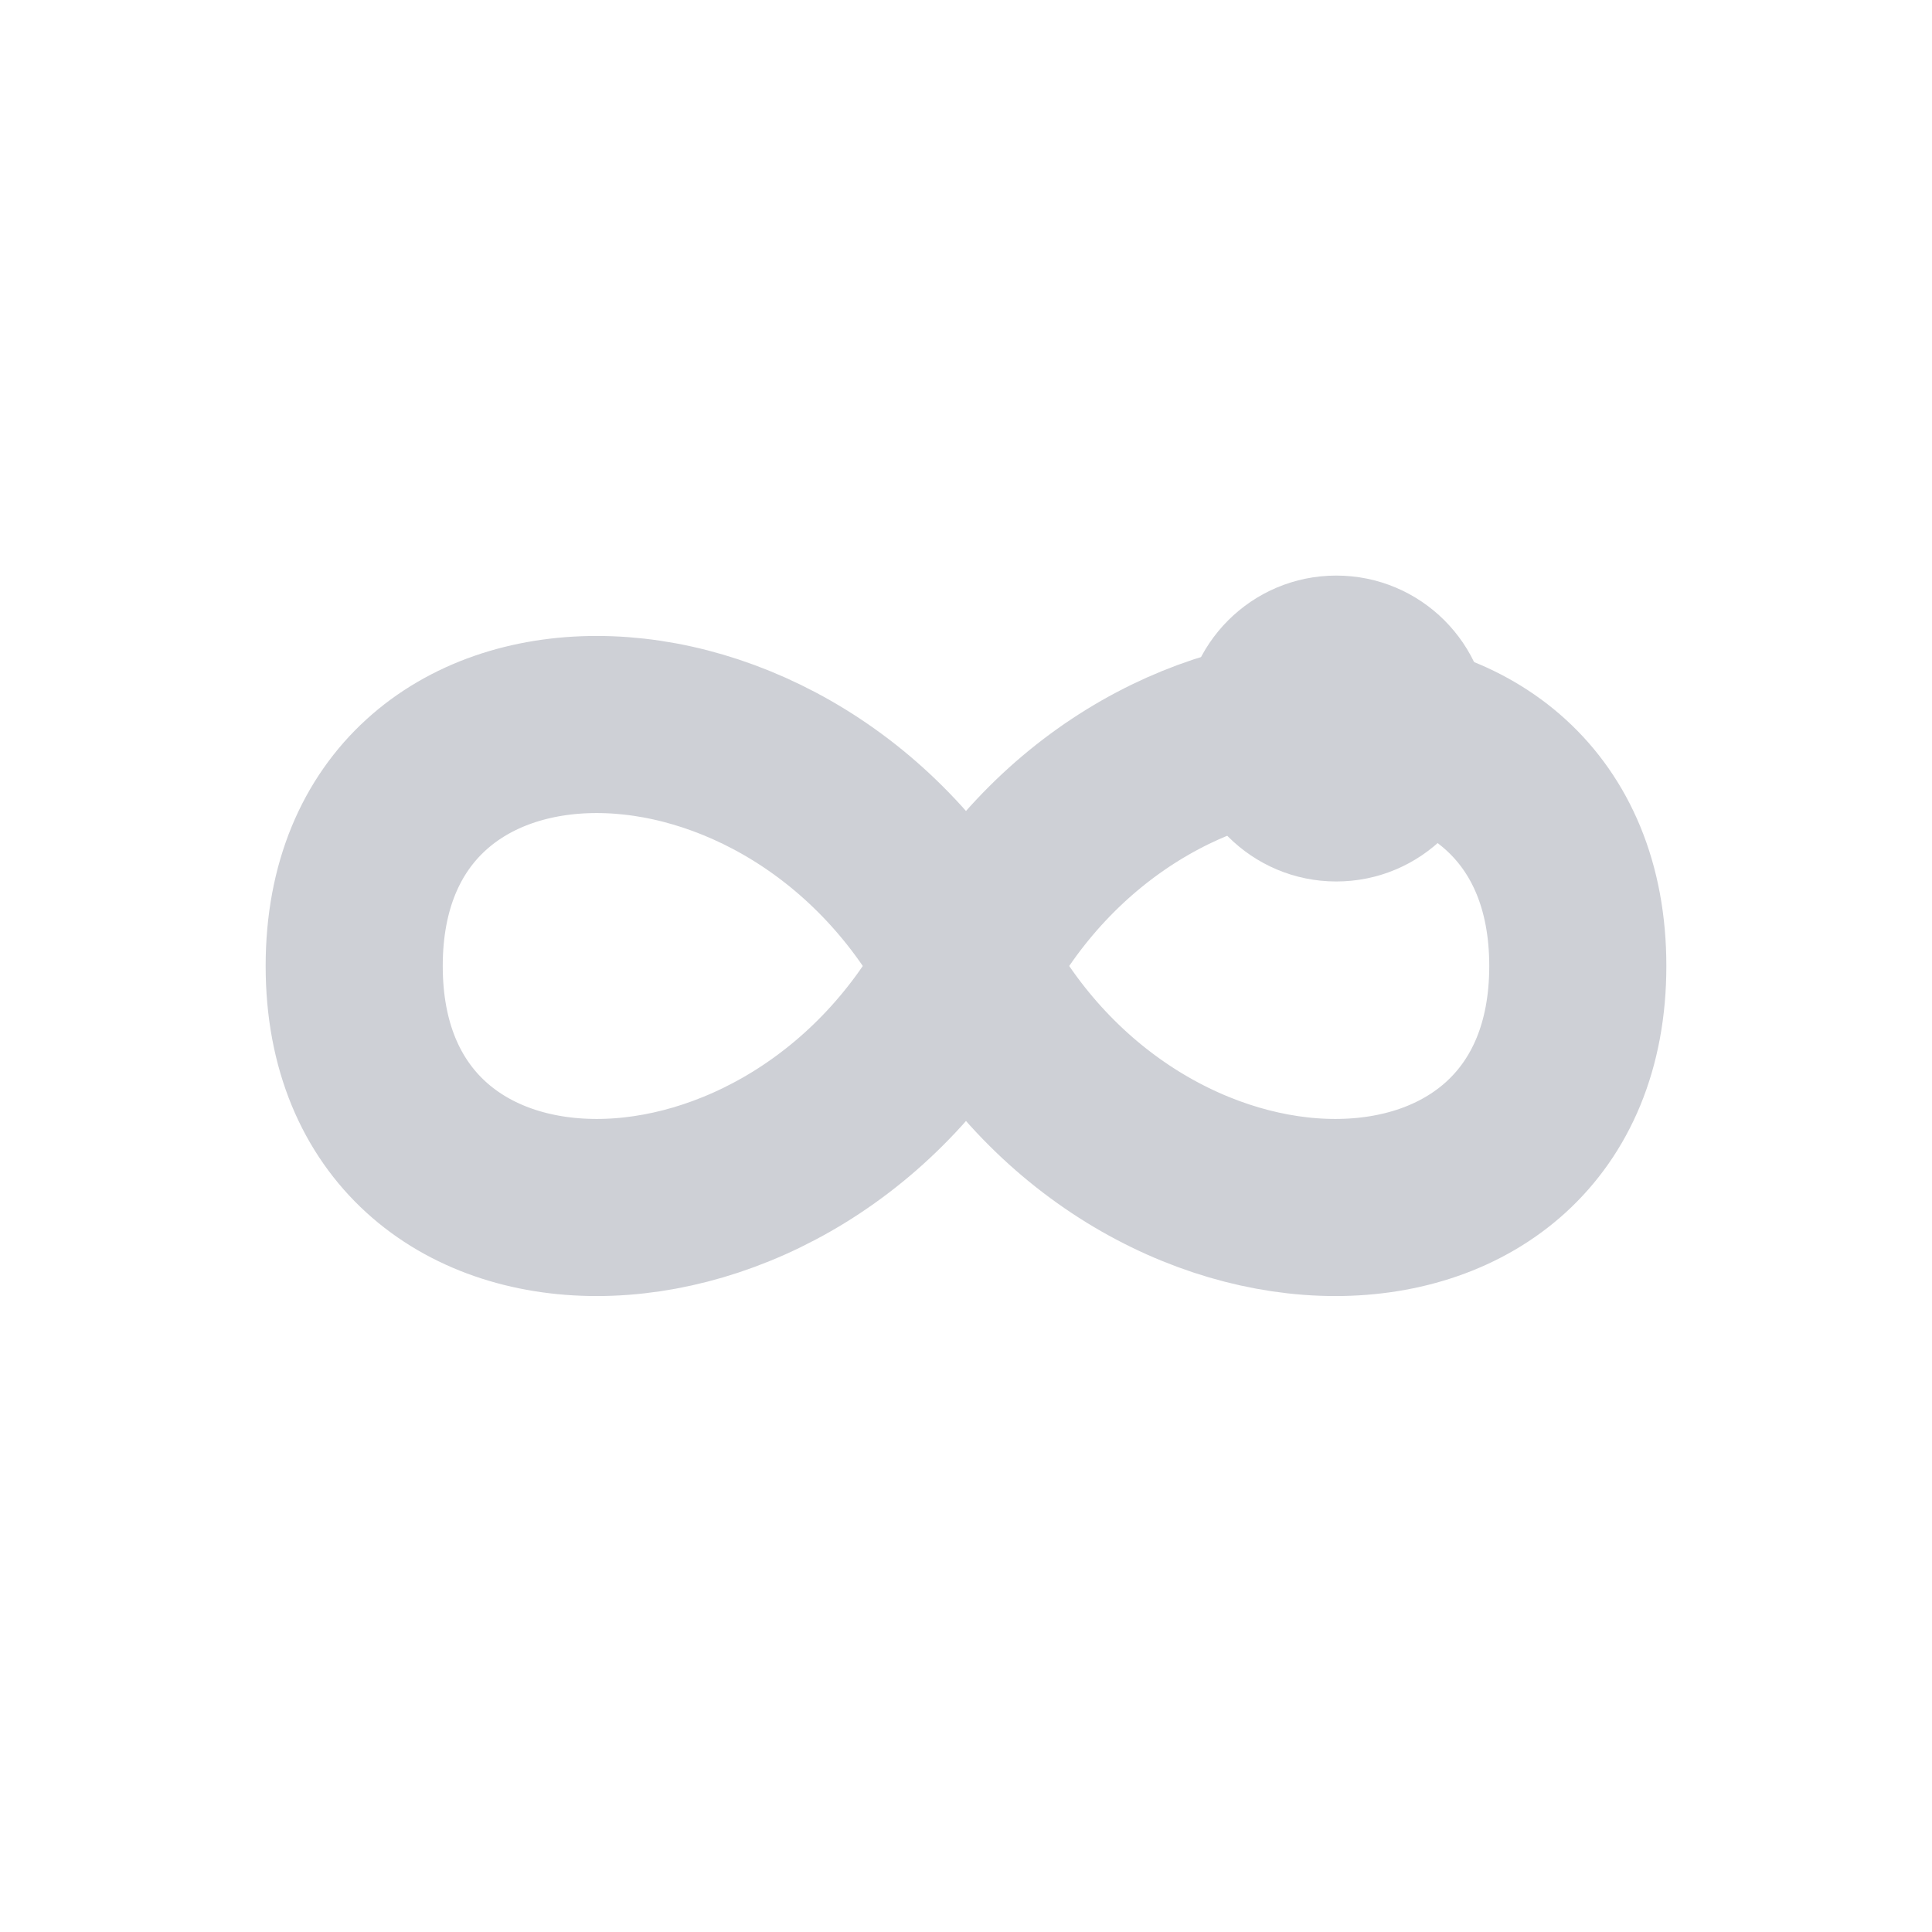
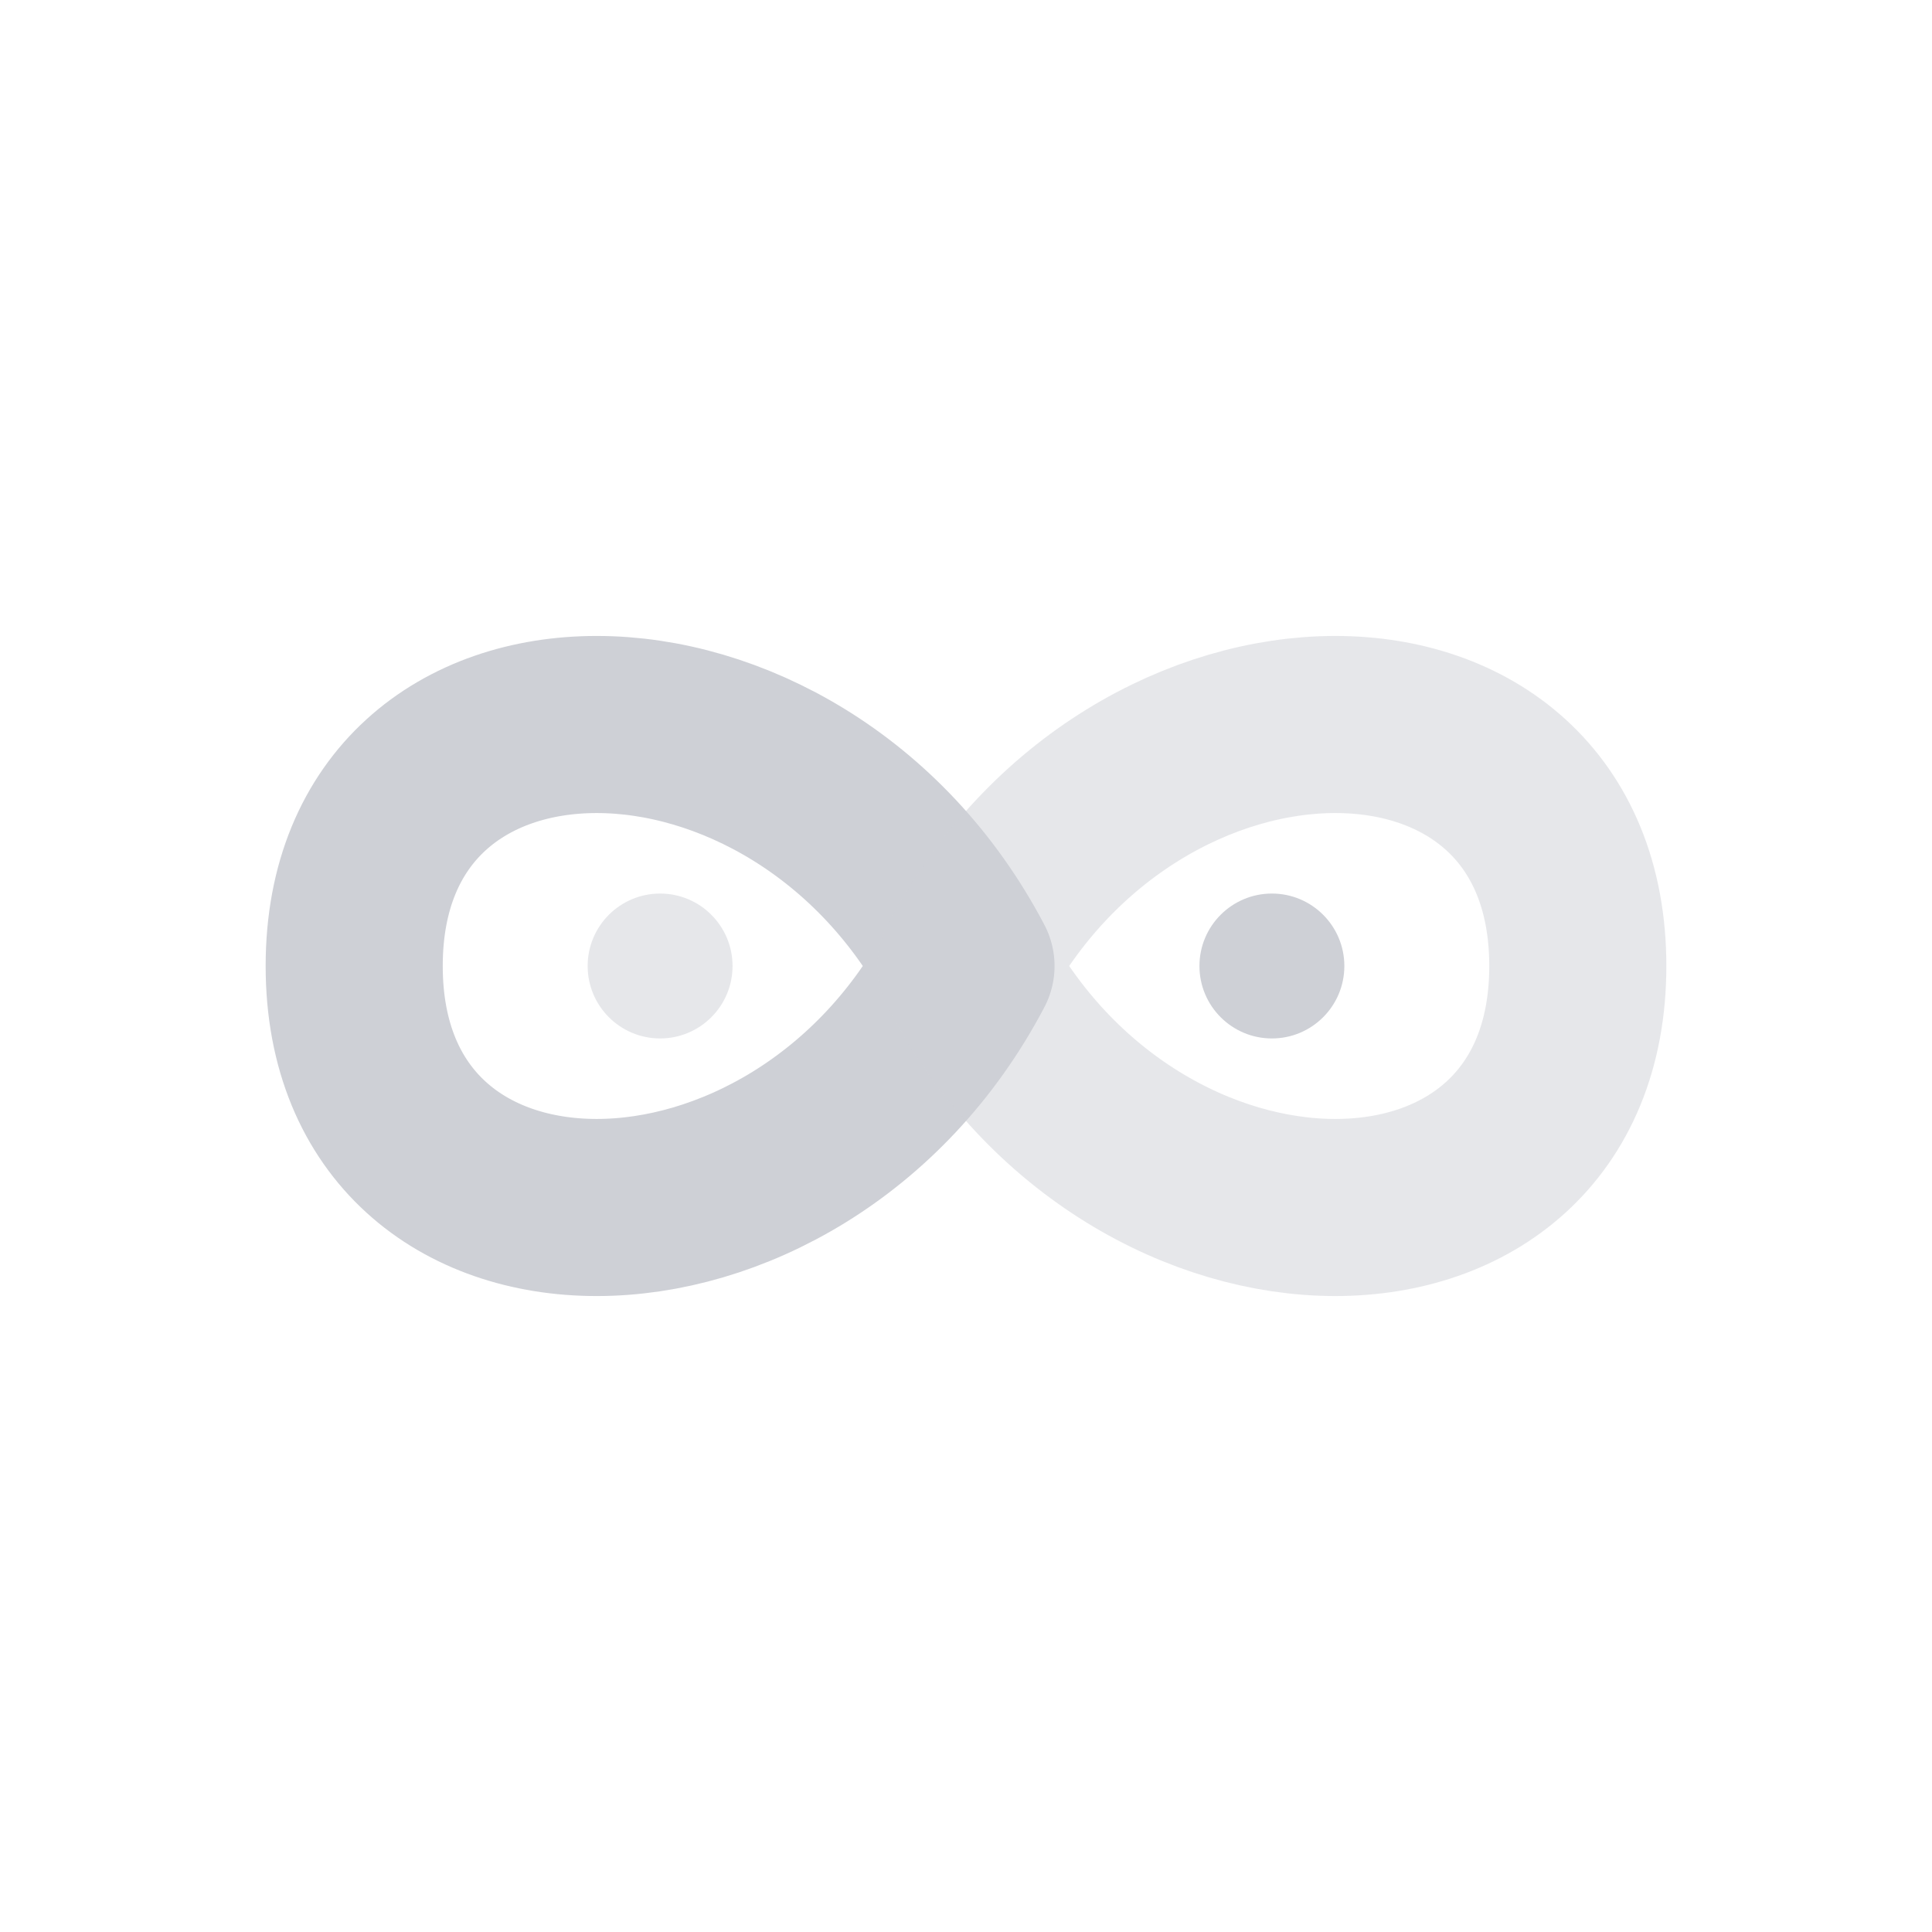
<svg xmlns="http://www.w3.org/2000/svg" viewBox="0 0 24 24" width="13" height="13" fill="none">
-   <path d="M12 12 C14.1 8 19.6 8 19.6 12 C19.6 16 14.1 16 12 12 C9.9 8 4.4 8 4.4 12 C4.4 16 9.9 16 12 12 Z" stroke="#CED0D6" stroke-width="2.2" stroke-linecap="round" stroke-linejoin="round" />
-   <circle cx="16.6" cy="9.05" r="1.9" fill="#CED0D6" />
+   <g stroke="#CED0D6" stroke-width="2.2" stroke-linecap="round" stroke-linejoin="round">
+     <path d="M12 12 C9.9 8 4.4 8 4.4 12 C4.4 16 9.9 16 12 12" />
+     <path d="M12 12 C14.1 8 19.6 8 19.6 12 C19.6 16 14.1 16 12 12" opacity="0.5" />
+   </g>
+   <circle cx="8.2" cy="12" r="0.9" fill="#CED0D6" opacity="0.5" />
+   <circle cx="15.8" cy="12" r="0.9" fill="#CED0D6" />
</svg>
